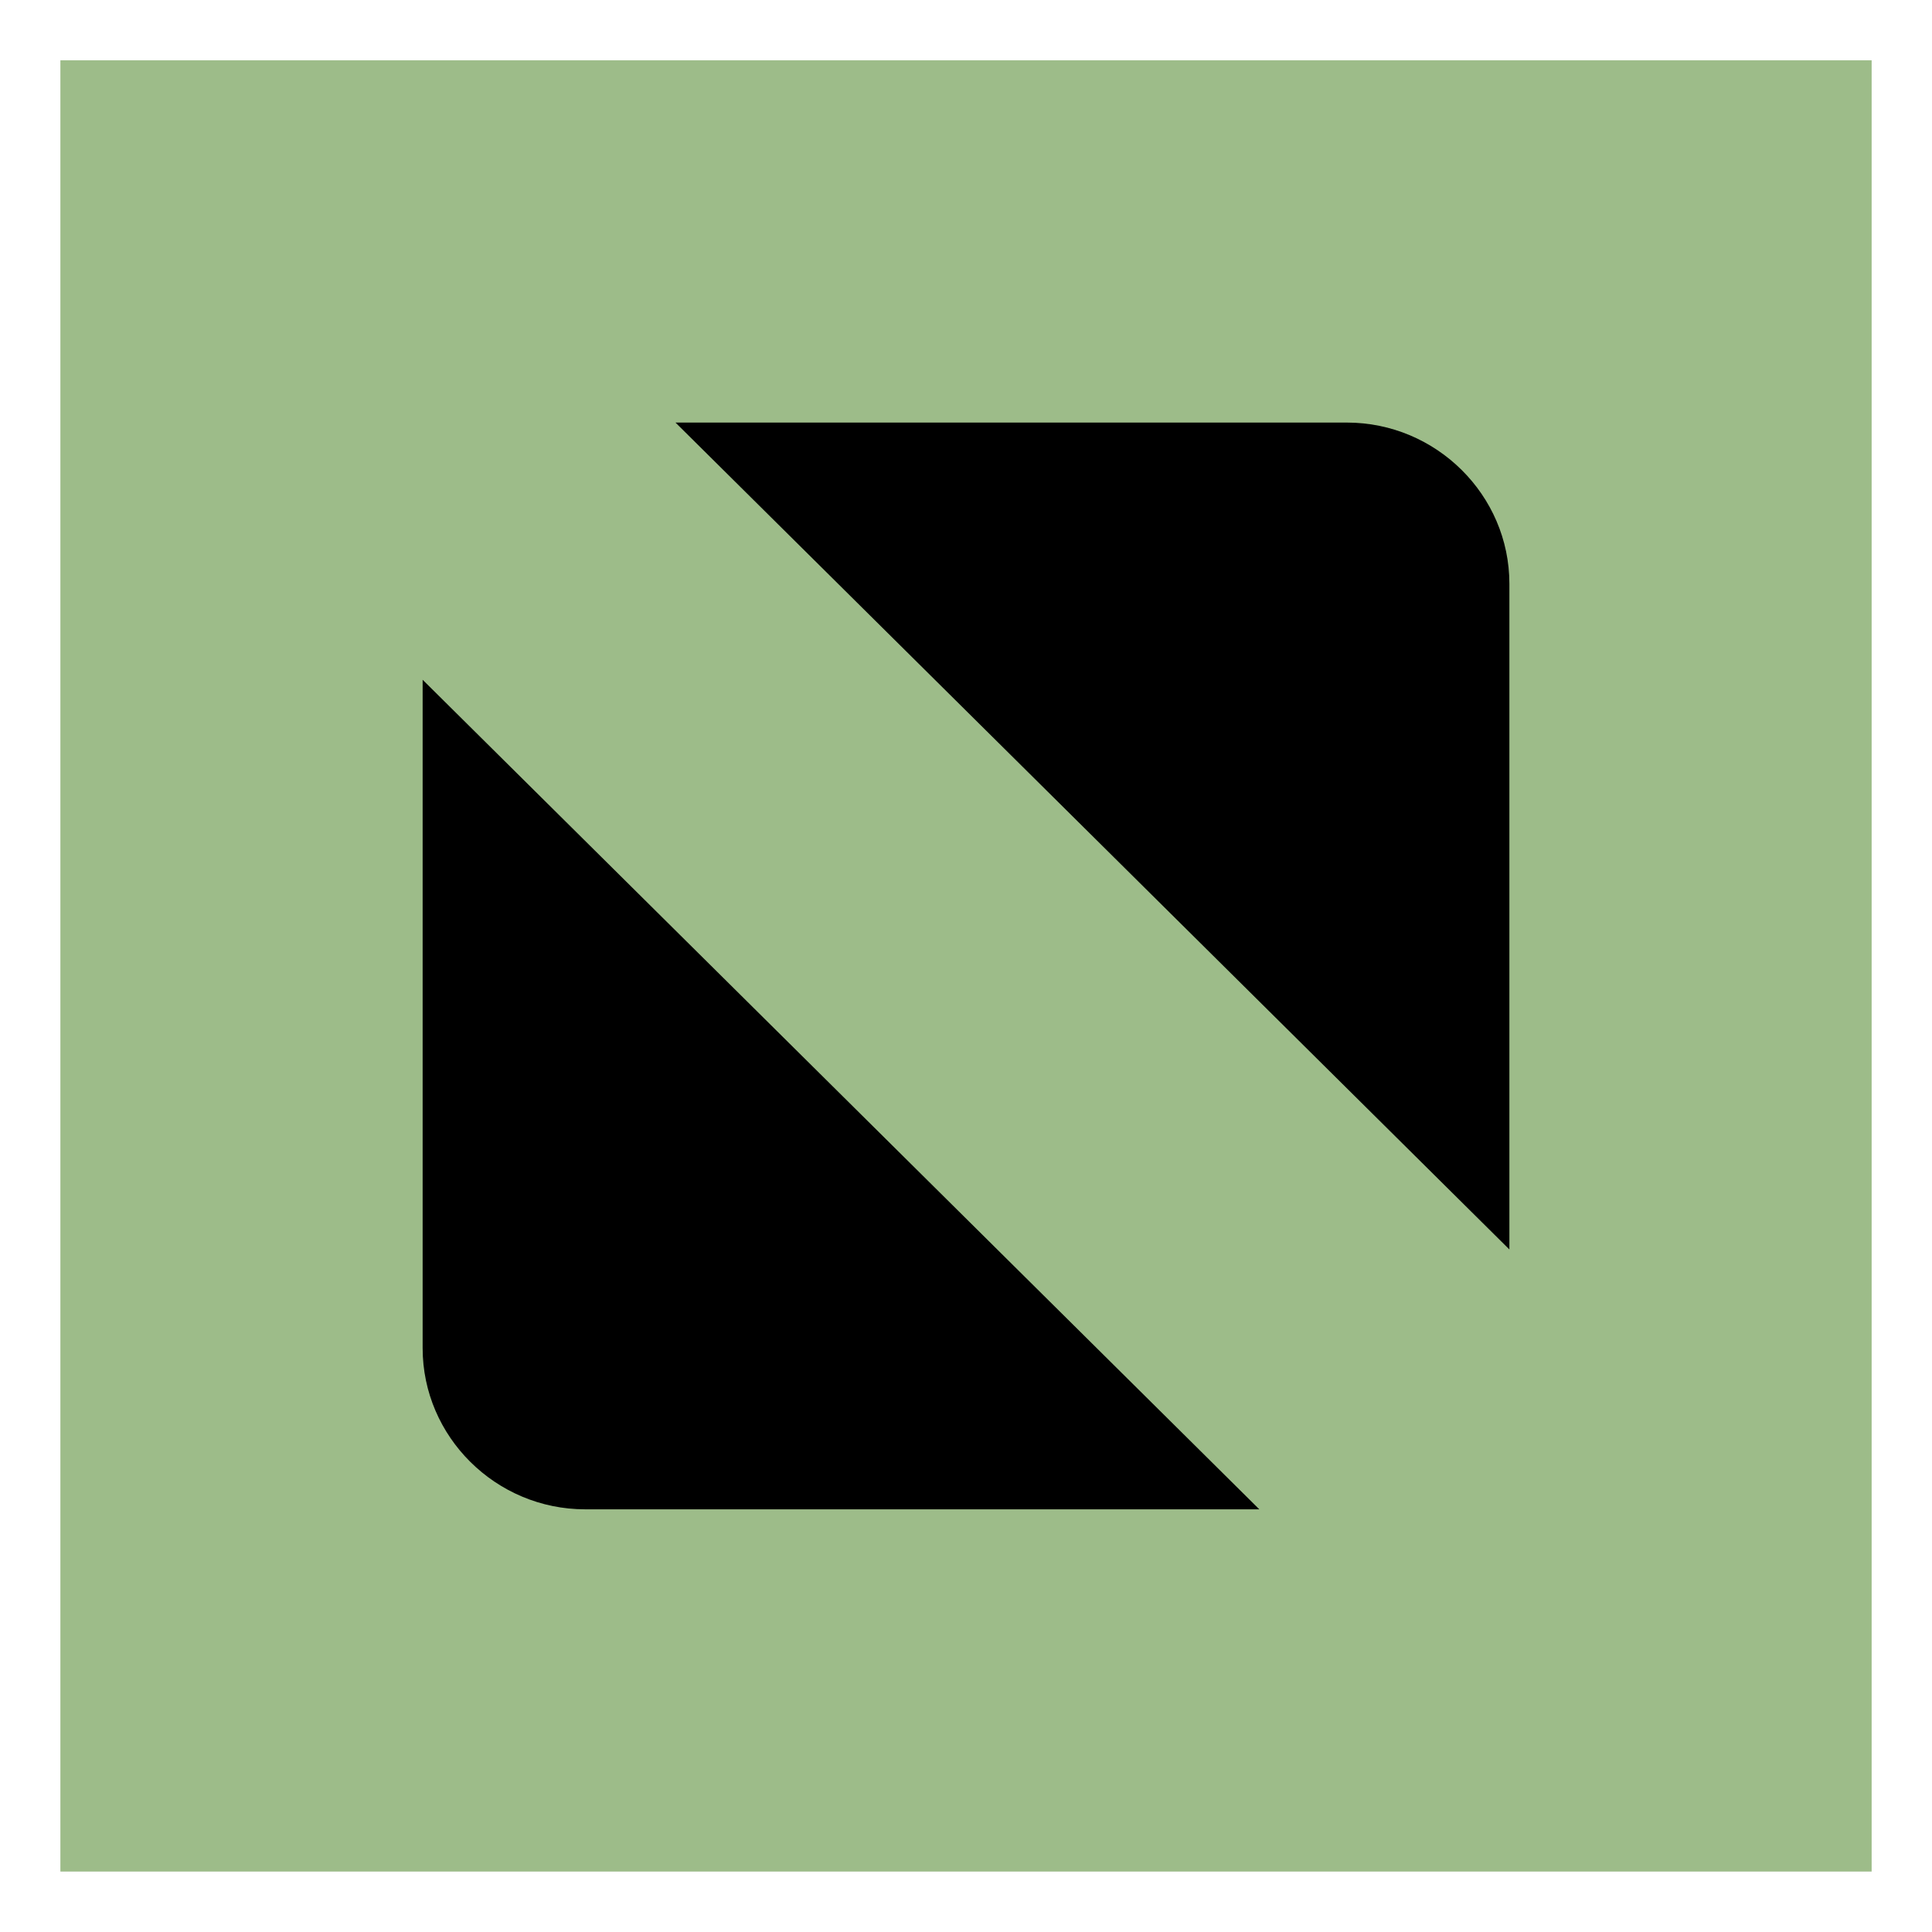
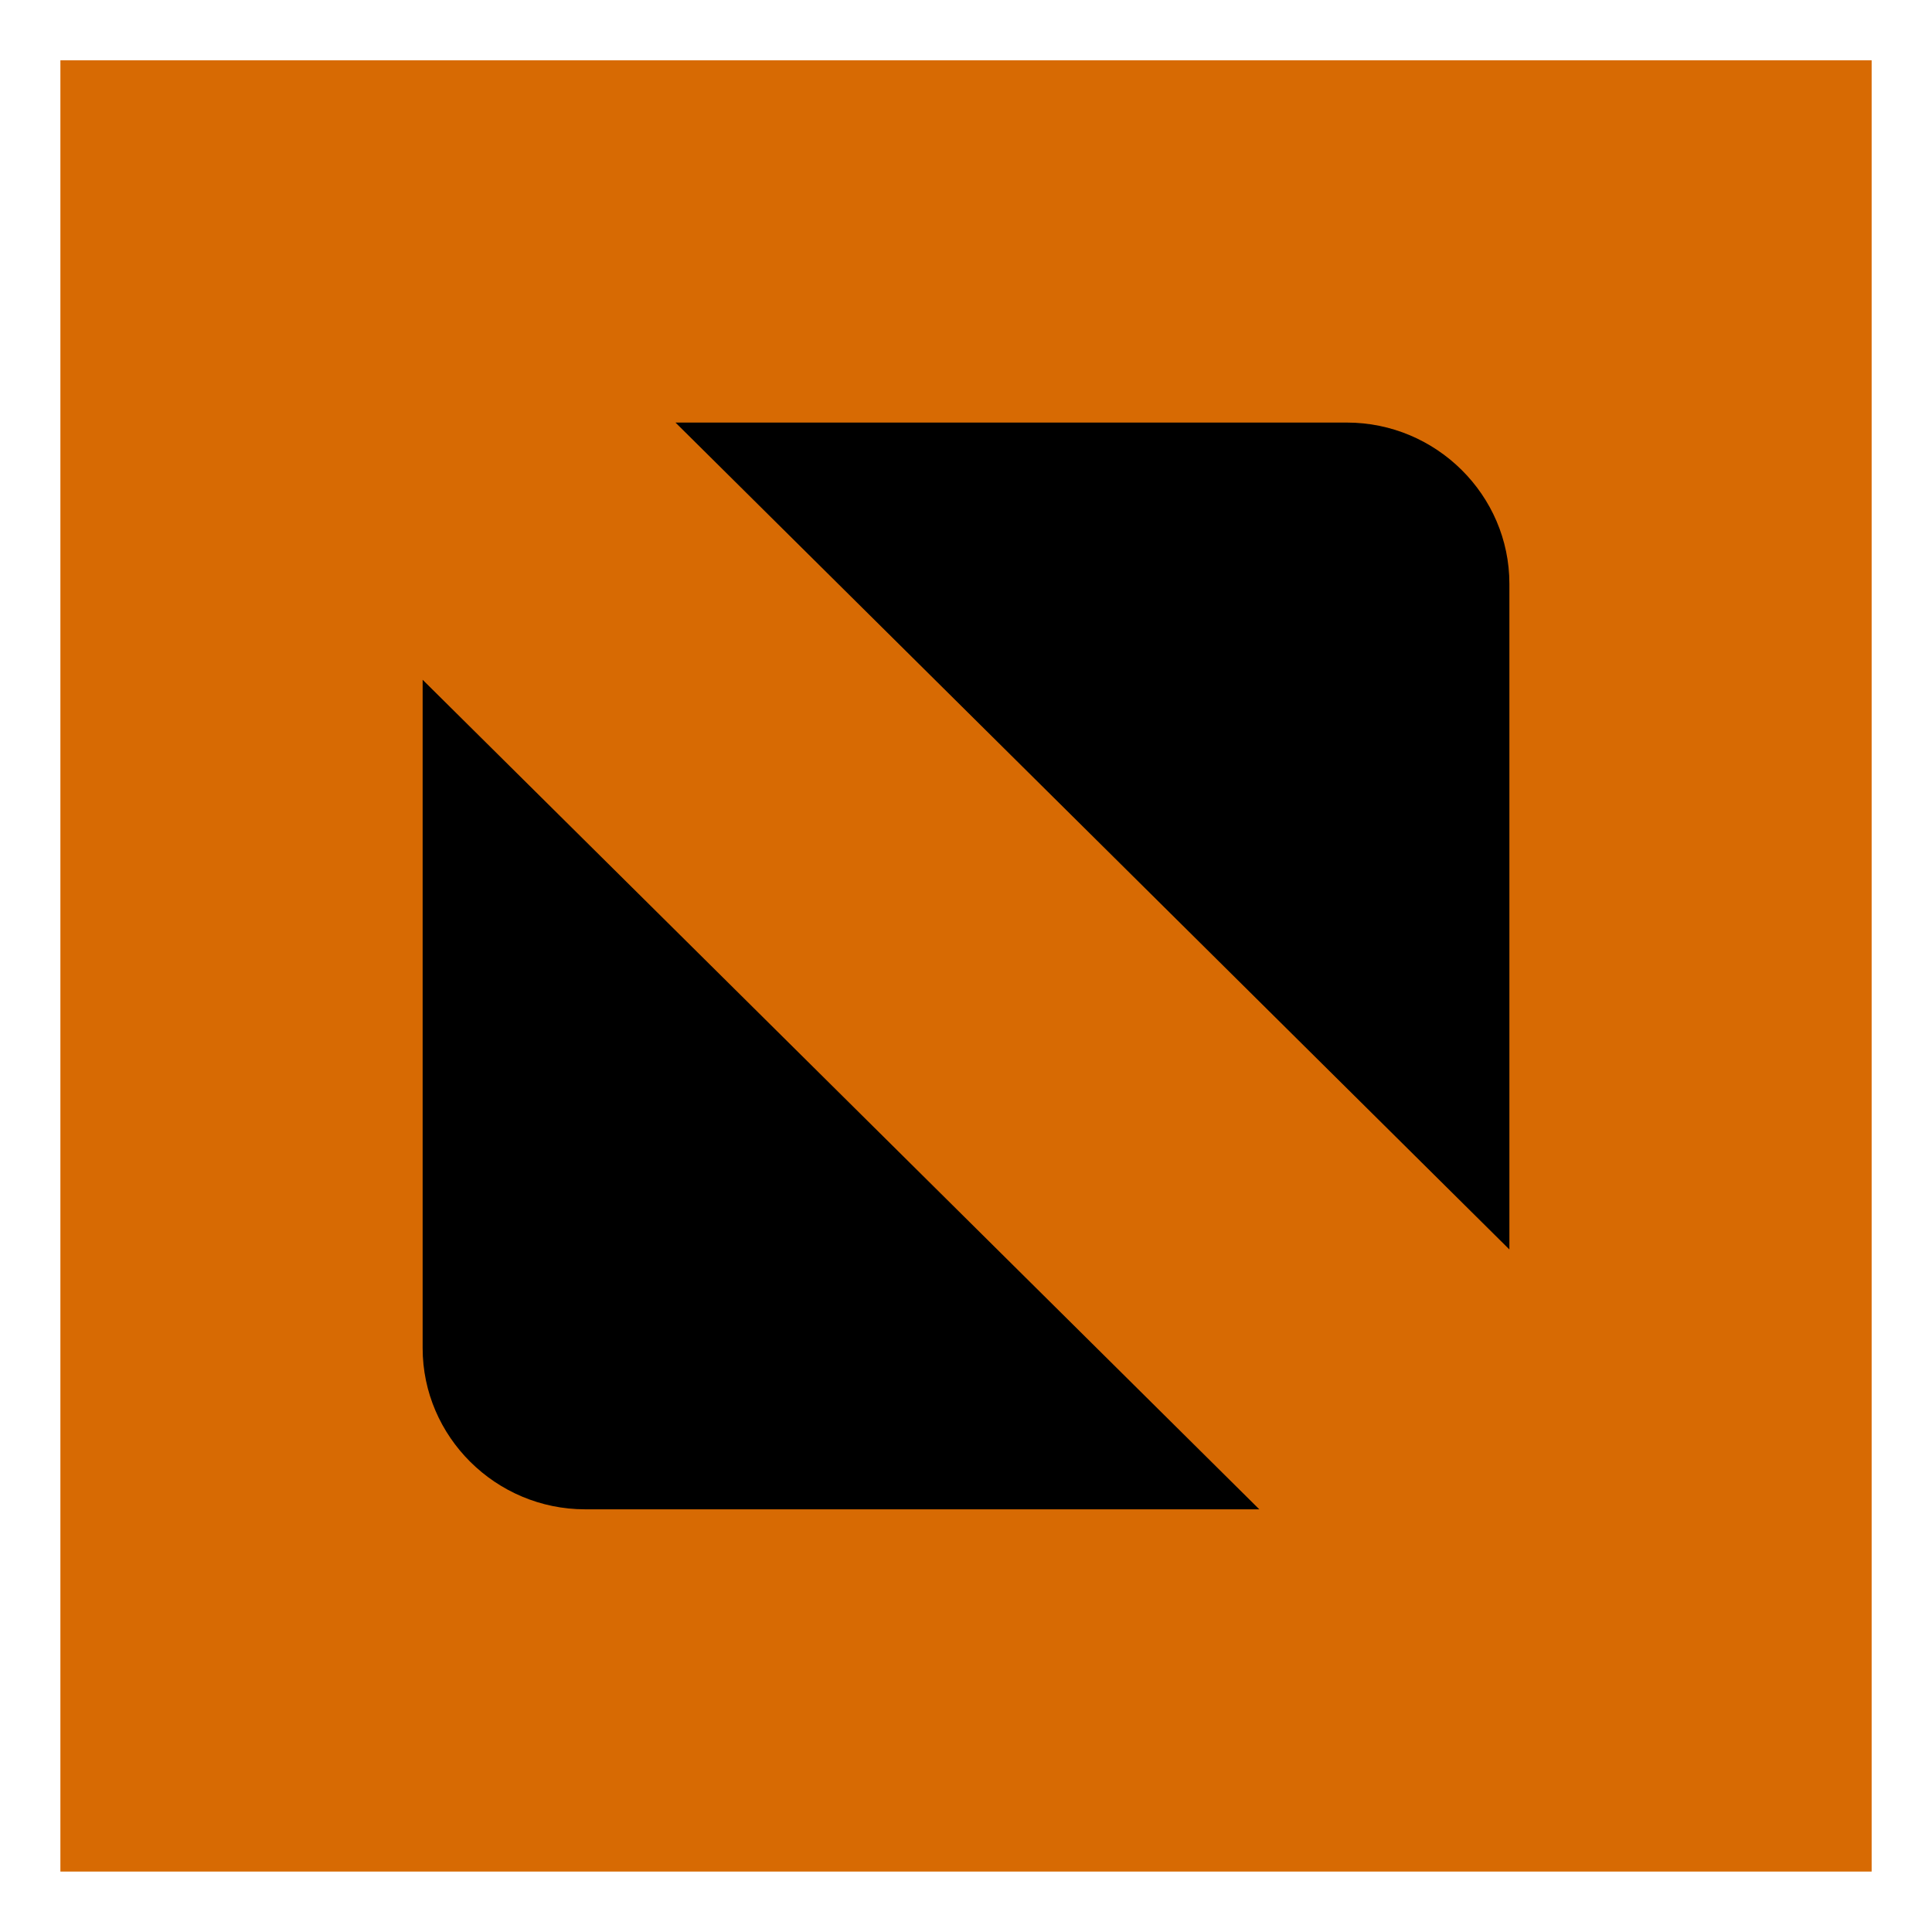
<svg xmlns="http://www.w3.org/2000/svg" width="16" height="16" id="svg2" version="1.1">
  <defs id="defs4" />
  <g id="layer1" transform="translate(-671.1429,-648.5765)">
-     <rect style="fill:#9dbc89;fill-opacity:1;stroke:#88b7af;stroke-width:0;stroke-linejoin:miter;stroke-dasharray:none" id="rect1" width="15" height="15" x="671.643" y="649.076" />
+     <rect style="fill:#d76a03;fill-opacity:1;stroke:#88b7af;stroke-width:0;stroke-linejoin:miter;stroke-dasharray:none" id="rect1" width="15" height="15" x="671.643" y="649.076" />
    <path d="m 676.737,652.076 h 5.56 c 0.74,0 1.346,0.601 1.346,1.335 v 5.513 z m 4.834,9 h -5.582 c -0.74,0 -1.346,-0.601 -1.346,-1.335 v -5.535 l 6.928,6.869" style="fill:#000000;fill-opacity:1;fill-rule:evenodd;stroke:none;stroke-width:0.021" id="path4293" />
  </g>
</svg>
